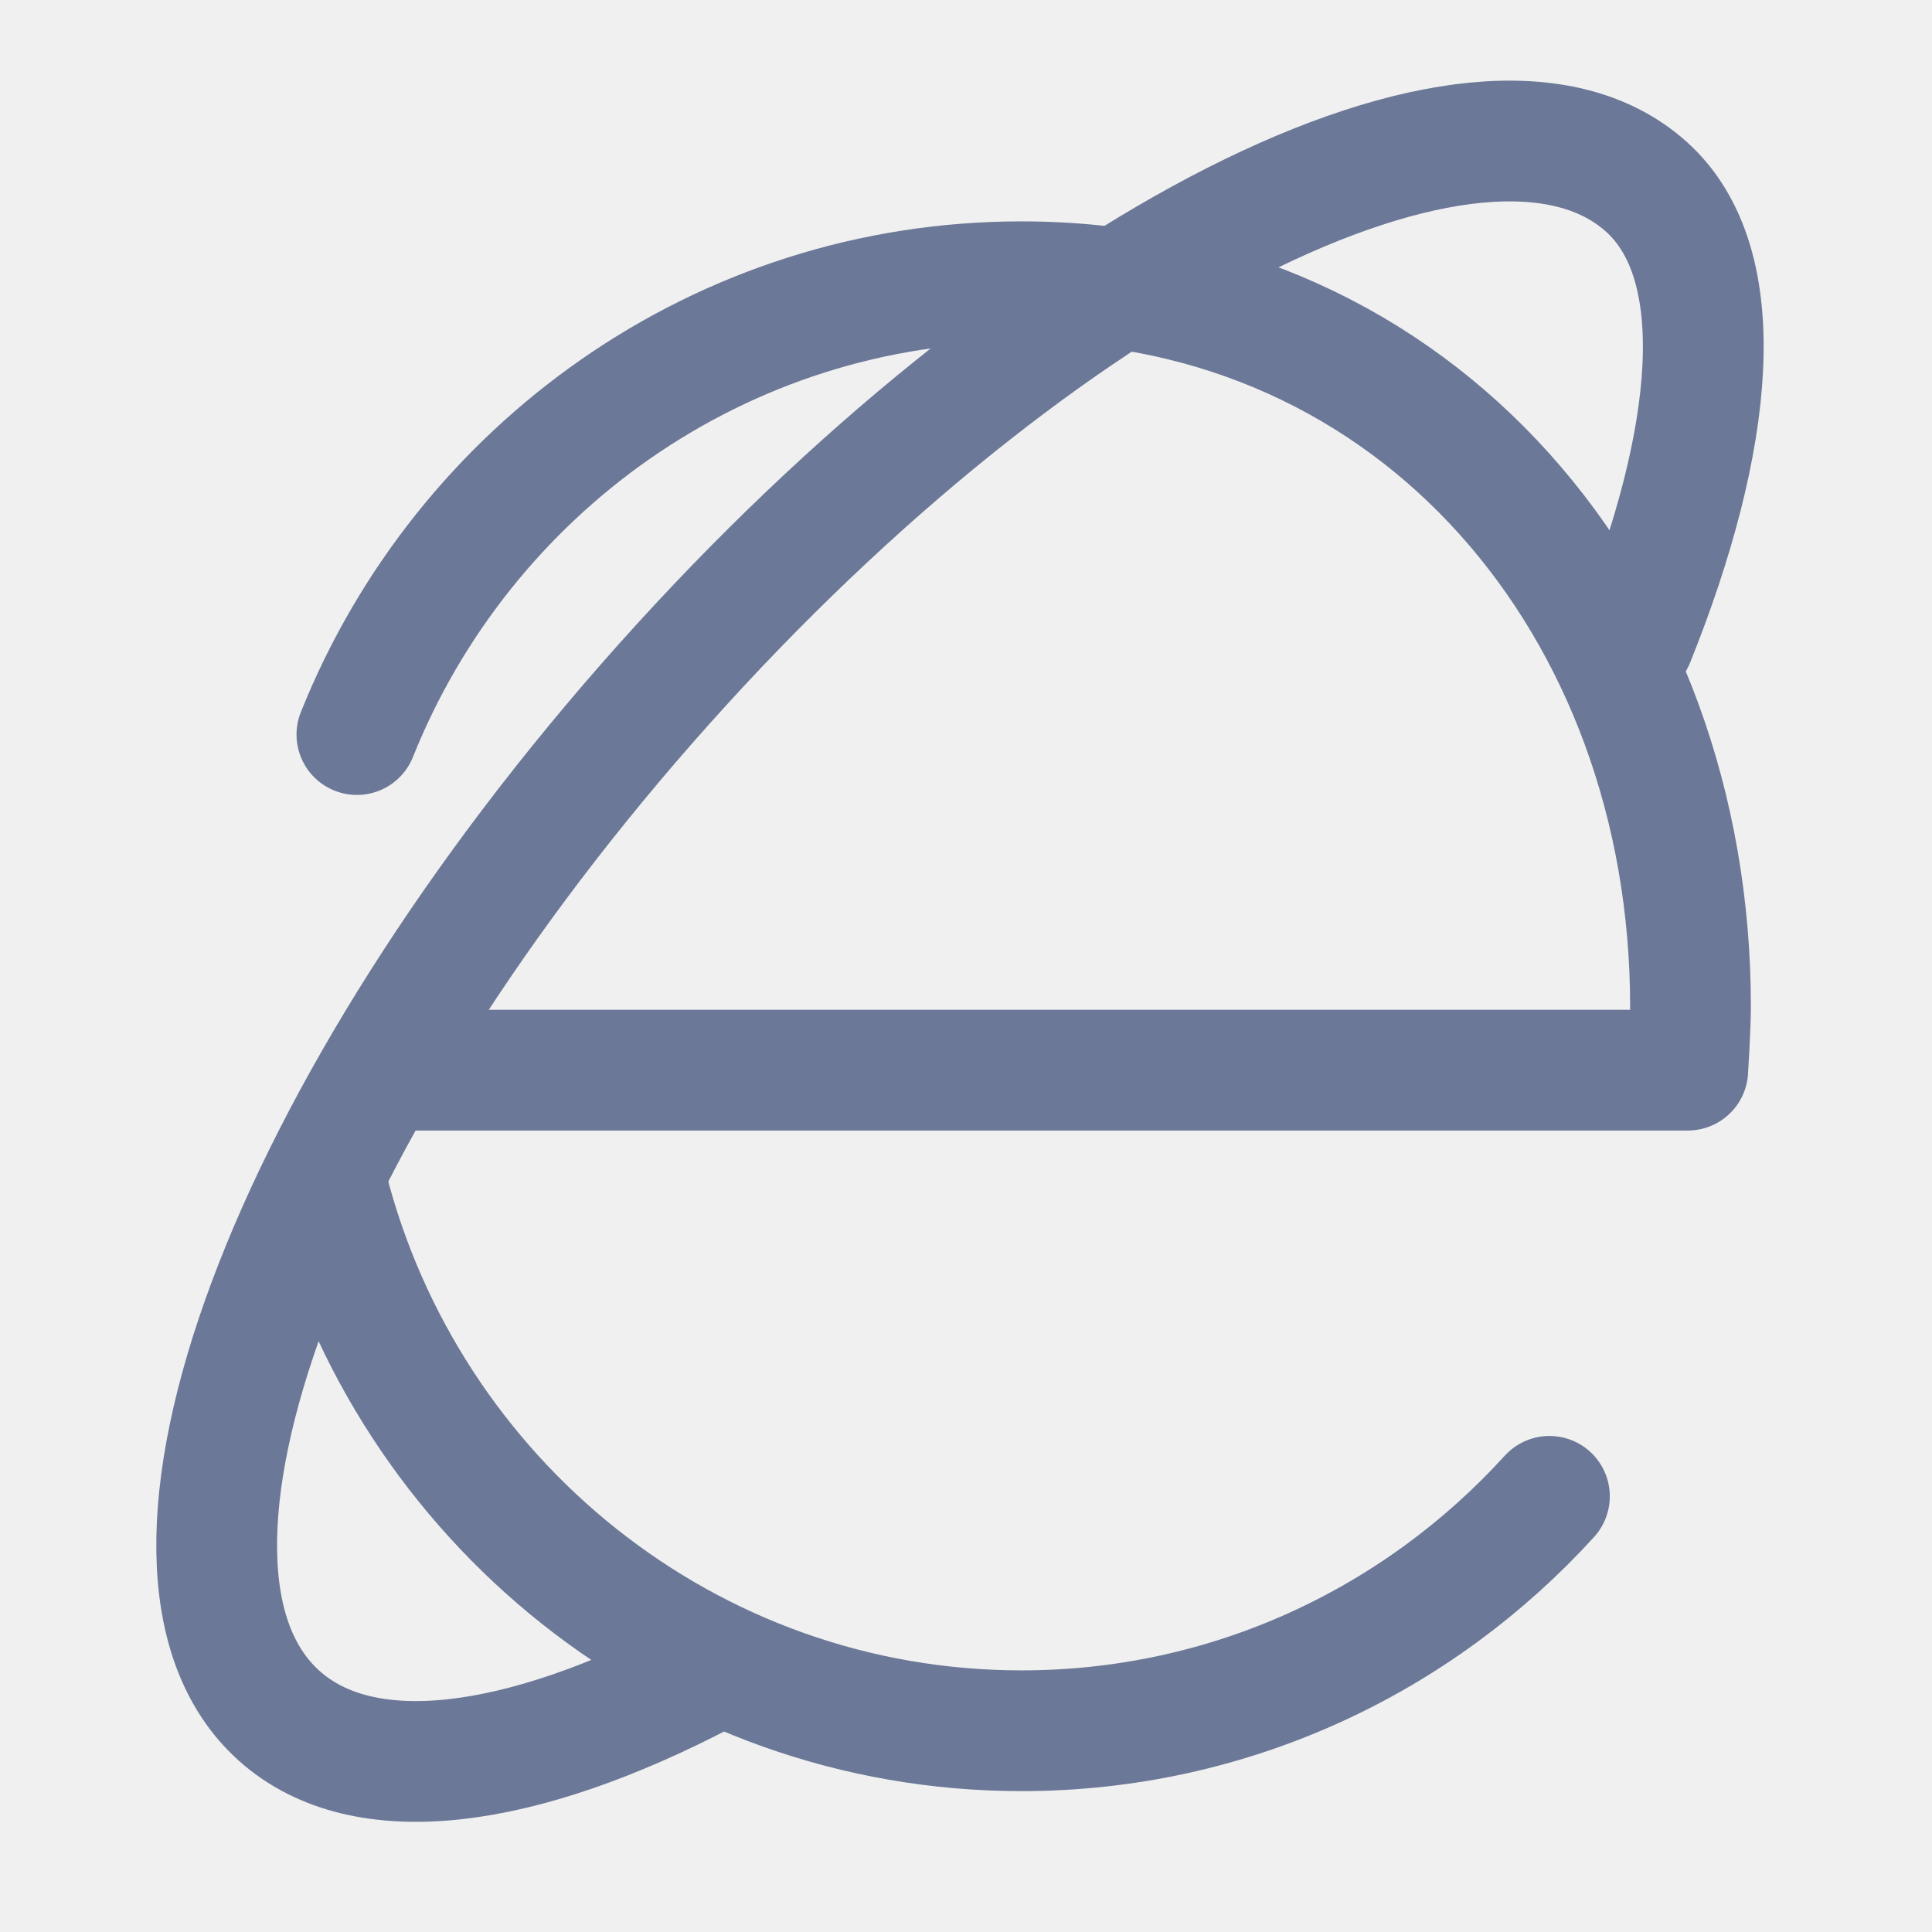
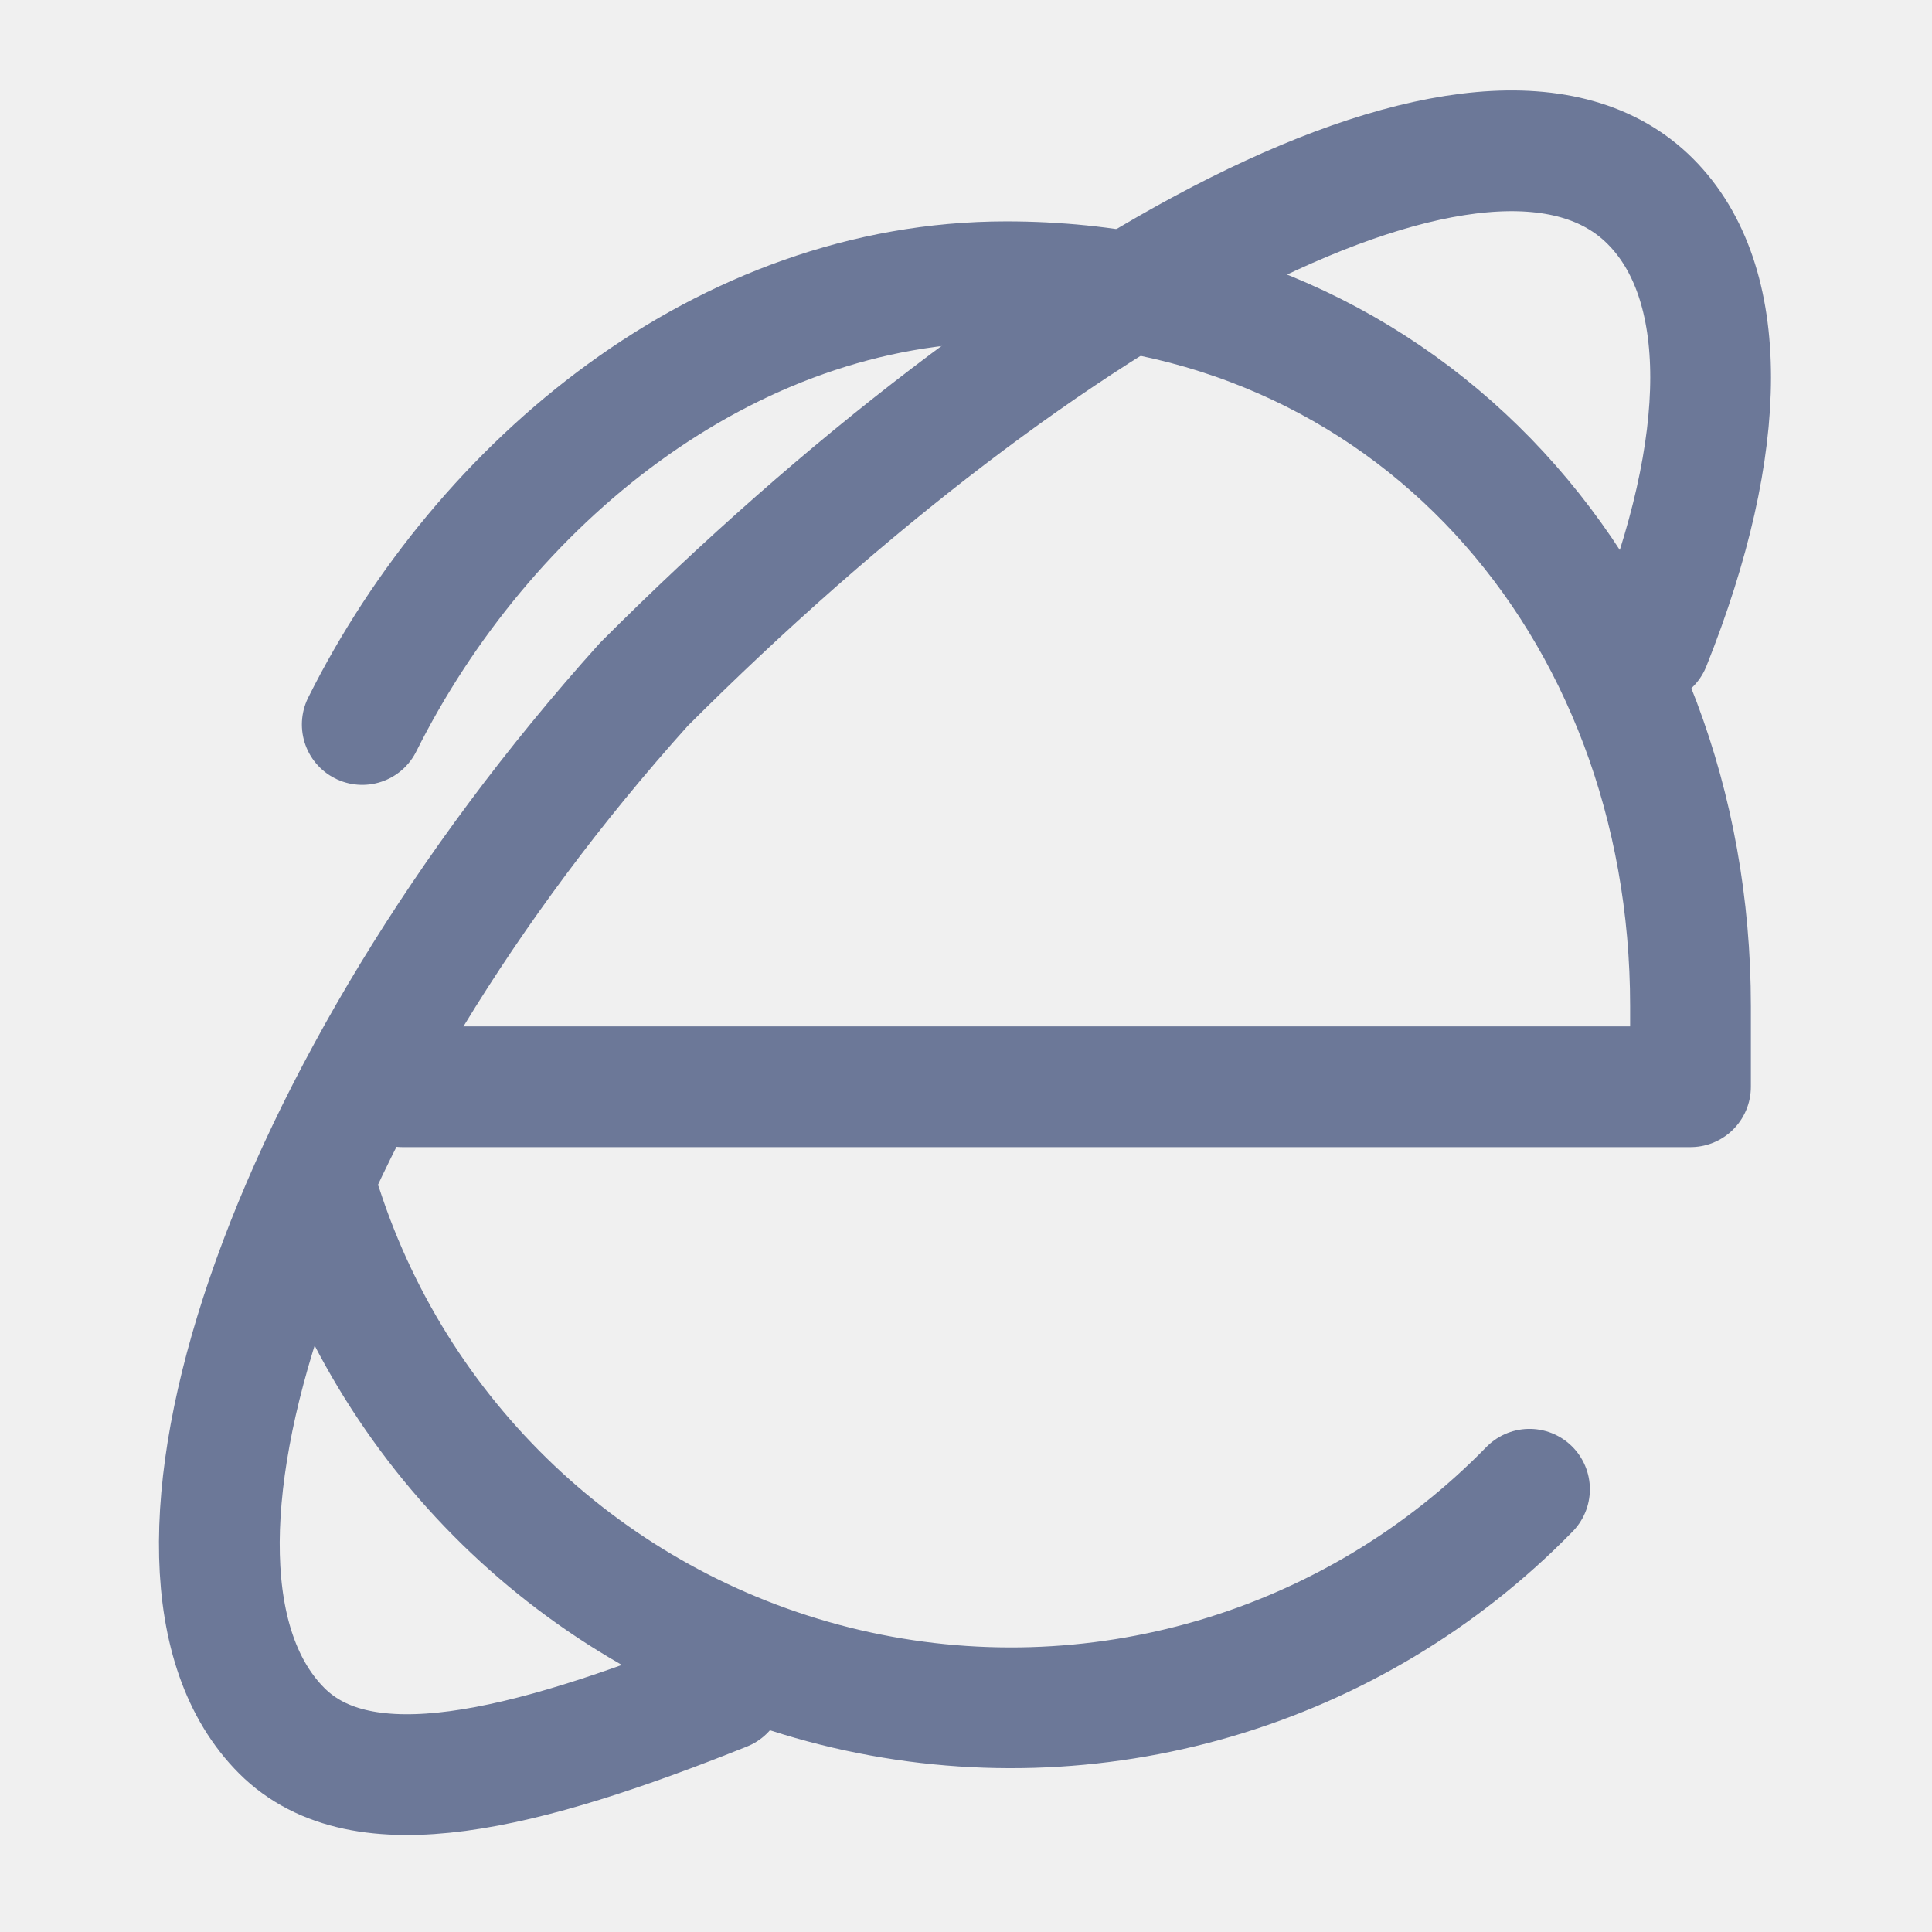
- <svg xmlns="http://www.w3.org/2000/svg" width="48" height="48" viewBox="0 0 48 48" fill="none">
-   <g clip-path="url(#clip0)">
-     <path d="M38.495 37.176C35.24 40.756 30.569 43 25.38 43C17.083 43 10.111 37.264 8.134 29.5M8.867 18.25C11.509 11.653 17.907 7 25.38 7C35.215 7 42 15.059 42 25C42 25.535 41.932 26.588 41.932 26.588H10" stroke="#6C7898" stroke-width="3" stroke-linecap="round" stroke-linejoin="round" />
-     <path d="M40.6 15.9C42.596 10.938 43.051 6.559 40.897 4.634C36.798 0.97 25.872 6.506 16.495 16.999C7.118 27.492 2.84 38.969 6.94 42.632C9.042 44.511 12.938 43.971 17.5 41.584" stroke="#6C7898" stroke-width="3" stroke-linecap="round" stroke-linejoin="round" />
+ <svg xmlns="http://www.w3.org/2000/svg" width="48" height="48" fill="none" viewBox="0 0 48 48">
+   <g stroke="#6C7898" stroke-linecap="round" stroke-linejoin="round" stroke-width="3" clip-path="url(#clip0)">
+     <path d="M38 37a18 18 0 0 1-30-7m1-12c3-6 9-11 16-11 10 0 17 8 17 18v2H10" />
+     <path d="M41 16c2-5 2-9 0-11-4-4-15 2-25 12C7 27 3 39 7 43c2 2 6 1 11-1" />
  </g>
  <defs>
    <clipPath id="clip0">
-       <rect width="48" height="48" fill="white" />
+       <path fill="#fff" d="M0 0h48v48H0z" />
    </clipPath>
  </defs>
</svg>
